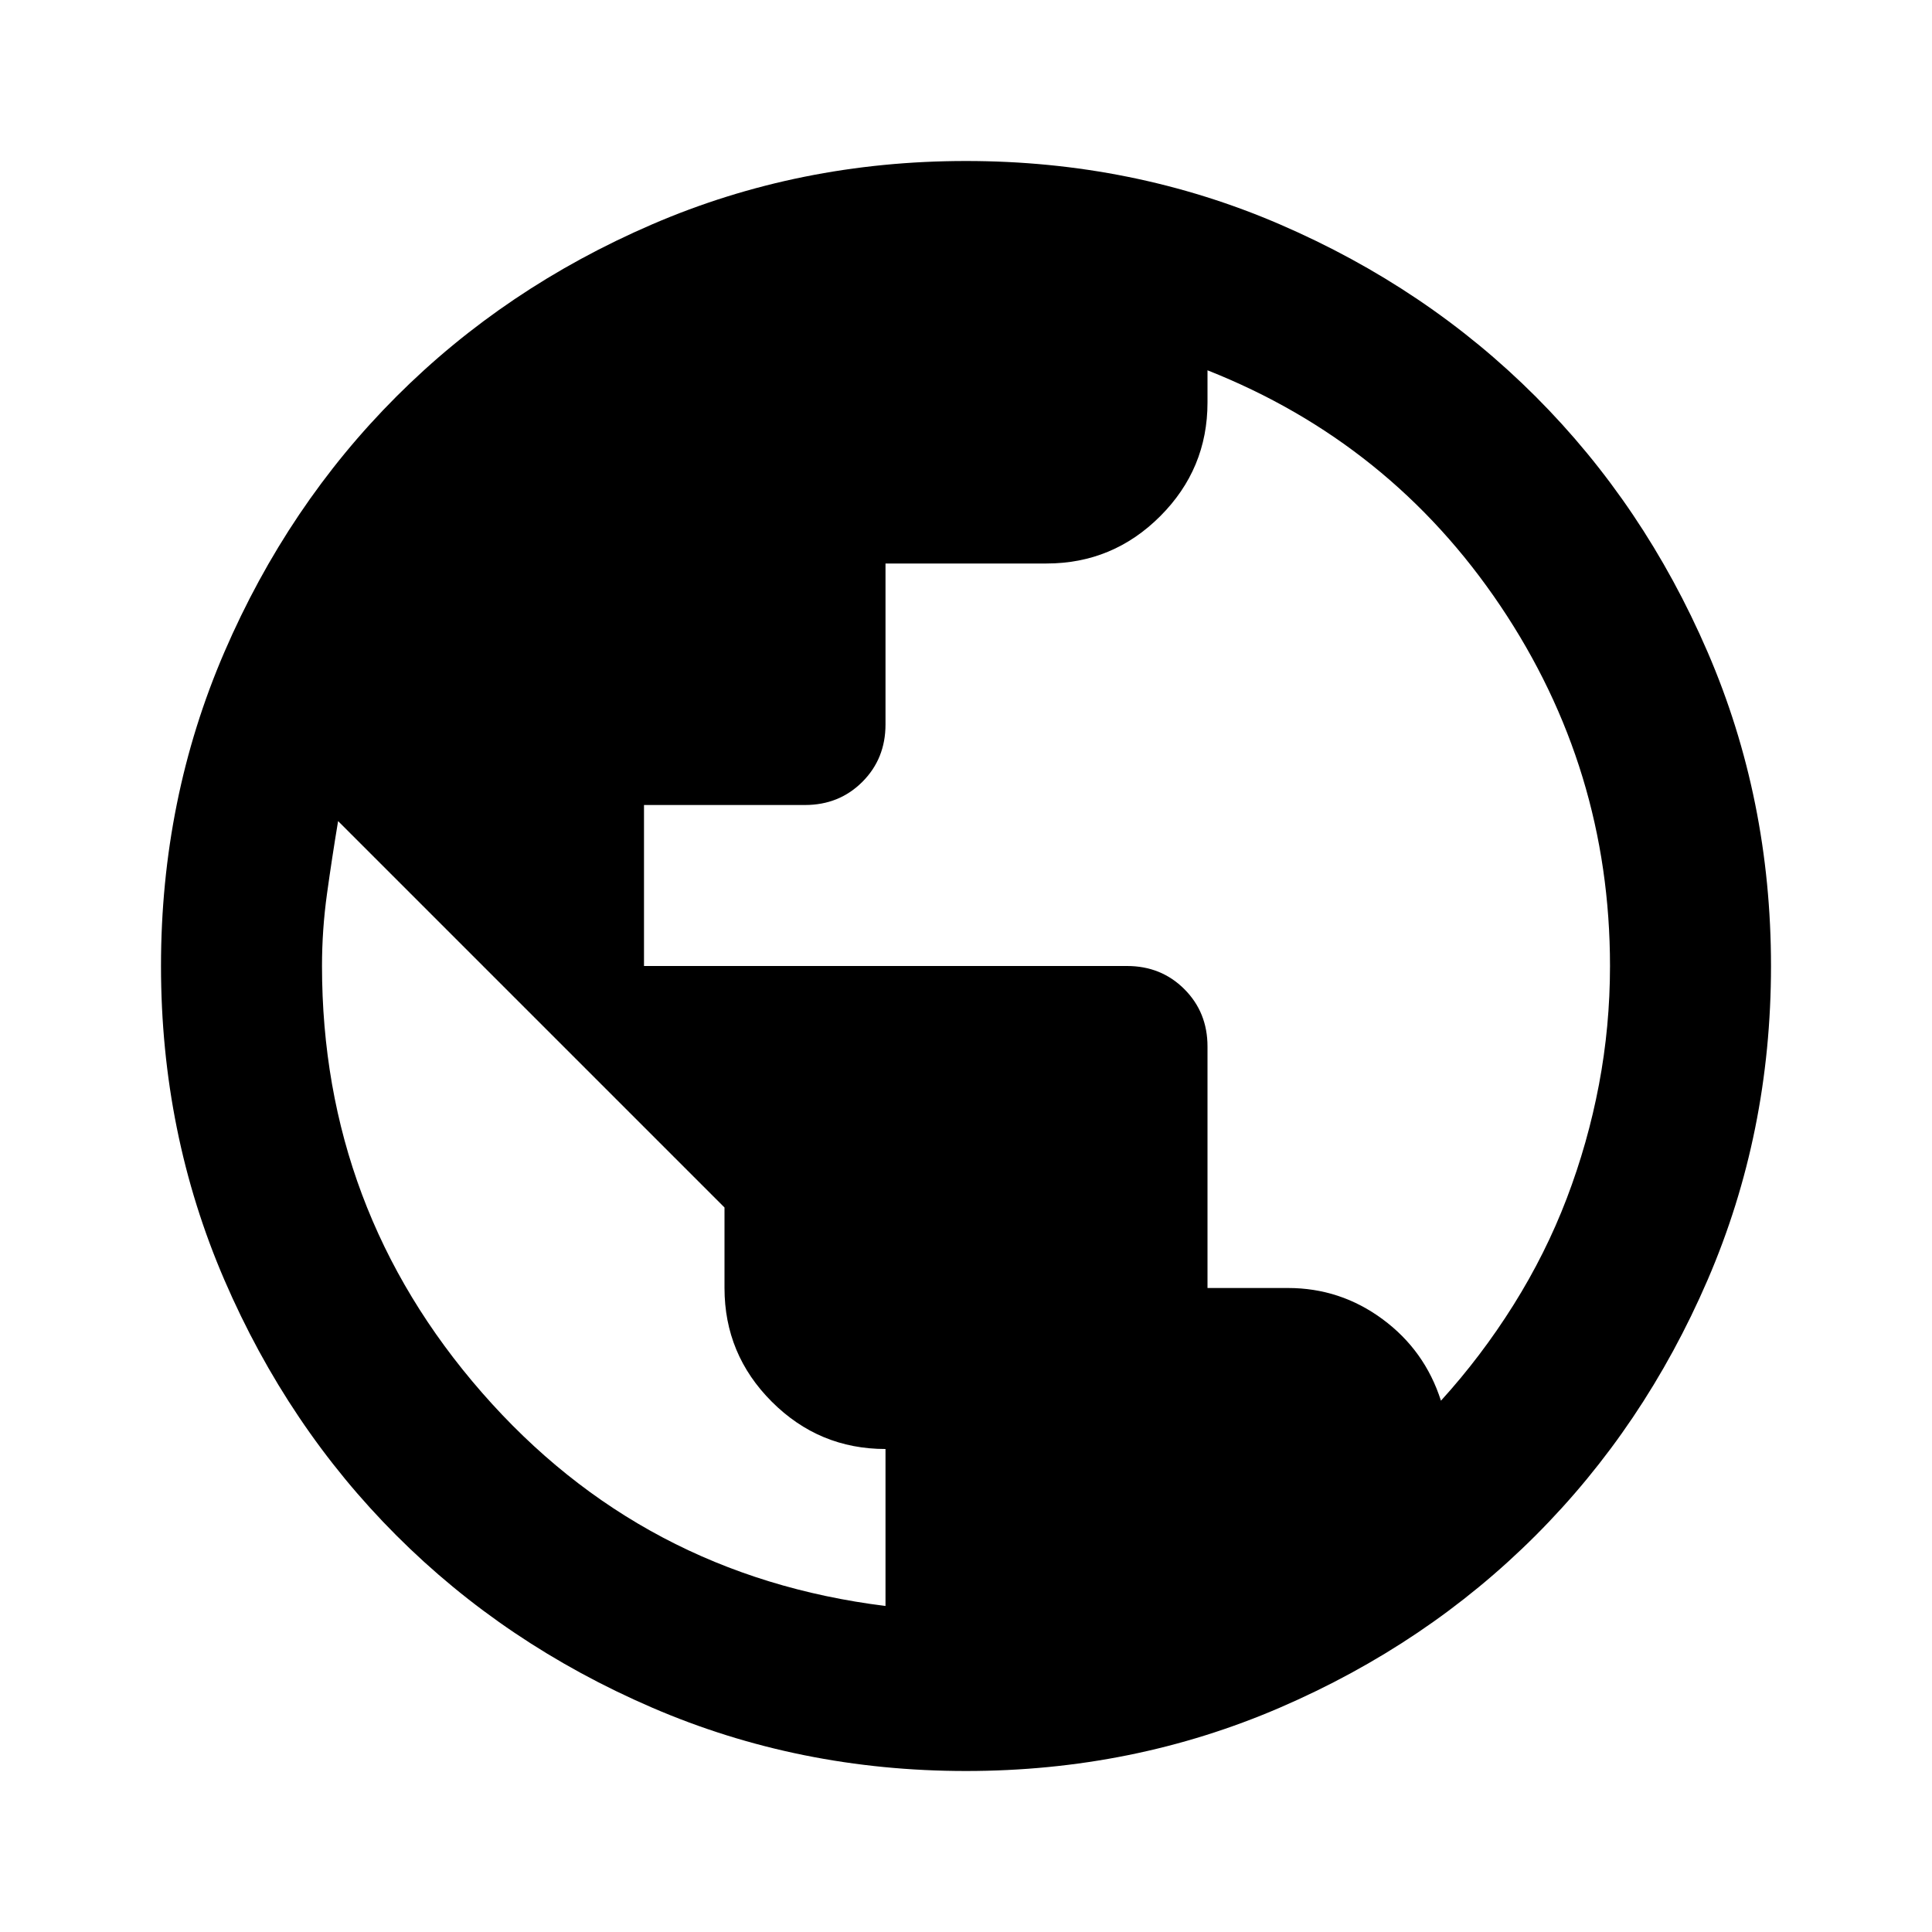
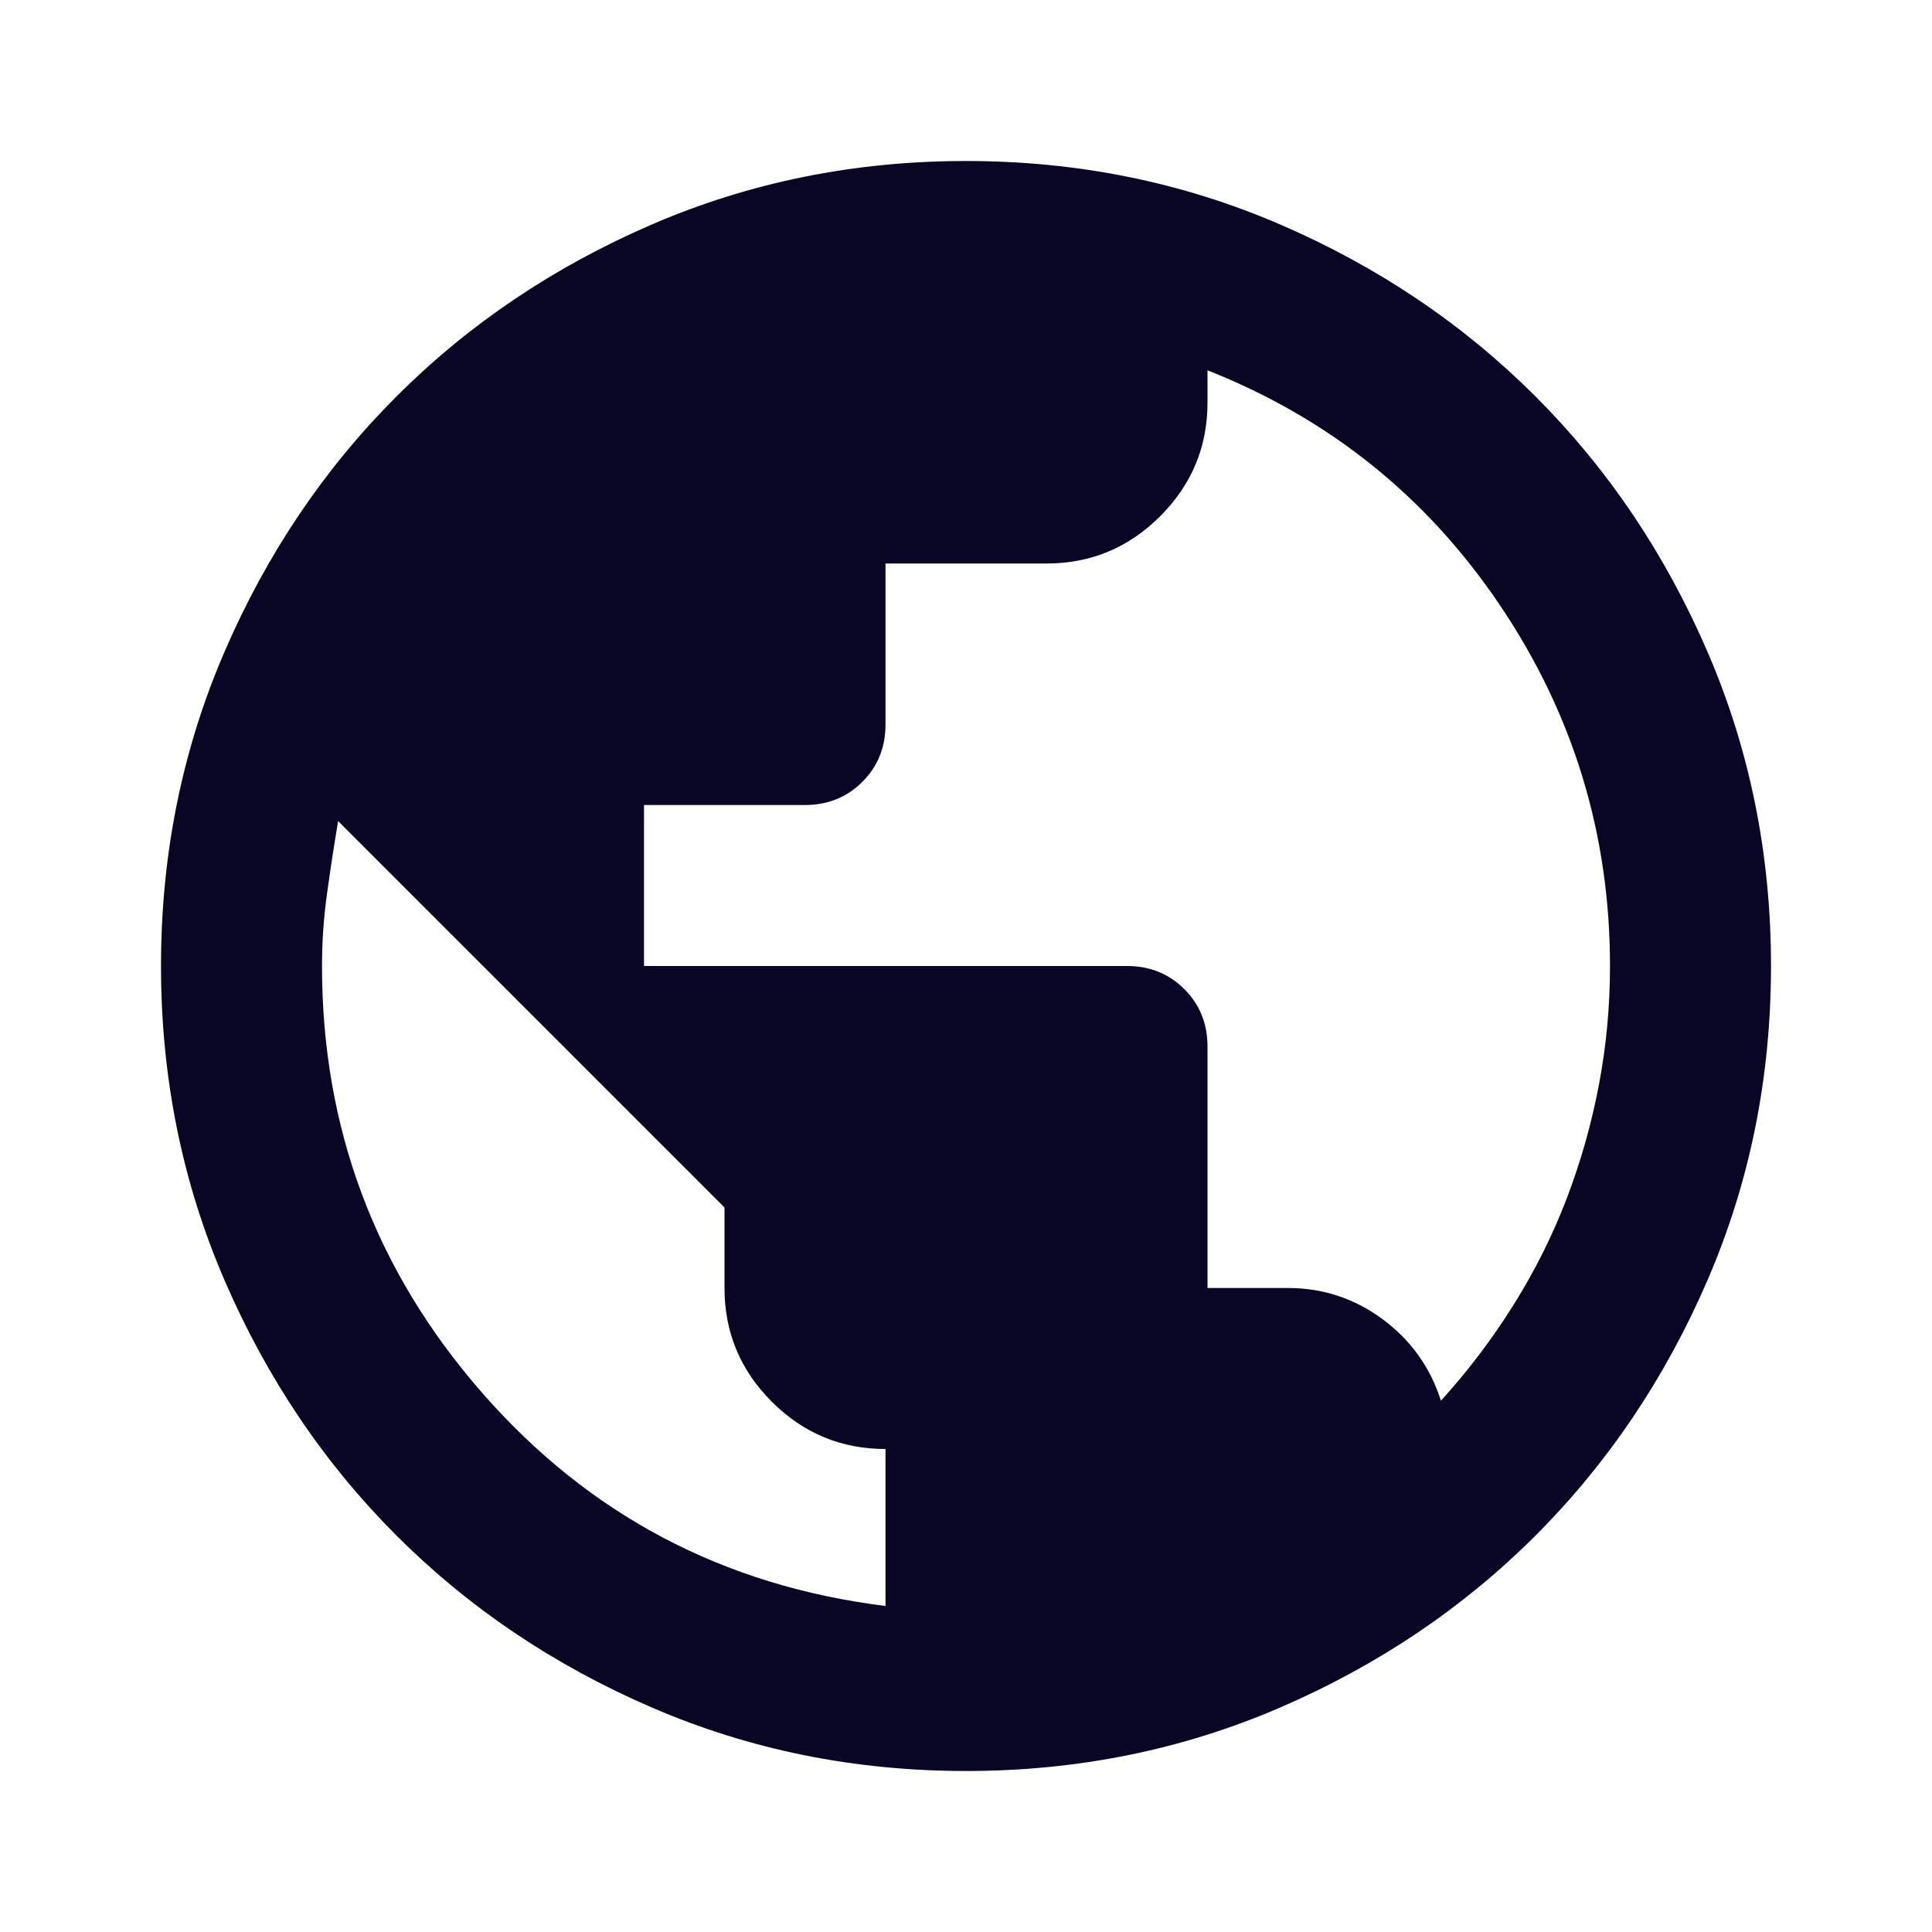
<svg xmlns="http://www.w3.org/2000/svg" height="24" viewBox="0 -960 960 960" width="24">
-   <path d="M480-80q-83 0-156-31.5T197-197q-54-54-85.5-127T80-480q0-83 31.5-156T197-763q54-54 127-85.5T480-880q83 0 156 31.5T763-763q54 54 85.5 127T880-480q0 83-31.5 156T763-197q-54 54-127 85.5T480-80Zm-40-82v-78q-33 0-56.5-23.5T360-320v-40L168-552q-3 18-5.5 36t-2.5 36q0 121 79.5 212T440-162Zm276-102q20-22 36-47.5t26.5-53q10.5-27.5 16-56.5t5.5-59q0-98-54.5-179T600-776v16q0 33-23.5 56.5T520-680h-80v80q0 17-11.5 28.5T400-560h-80v80h240q17 0 28.5 11.5T600-440v120h40q26 0 47 15.5t29 40.5Z" />
+   <path d="M480-80q-83 0-156-31.5T197-197q-54-54-85.5-127T80-480q0-83 31.5-156T197-763q54-54 127-85.5T480-880q83 0 156 31.5T763-763q54 54 85.5 127T880-480q0 83-31.5 156T763-197q-54 54-127 85.5T480-80Zm-40-82v-78q-33 0-56.5-23.5T360-320v-40L168-552q-3 18-5.5 36t-2.5 36q0 121 79.5 212T440-162Zm276-102q20-22 36-47.5t26.5-53q10.5-27.5 16-56.5t5.5-59q0-98-54.5-179T600-776v16q0 33-23.5 56.5T520-680h-80v80q0 17-11.5 28.5T400-560h-80v80h240q17 0 28.5 11.5T600-440v120h40q26 0 47 15.5t29 40.5Z" fill="#080525" />
</svg>
